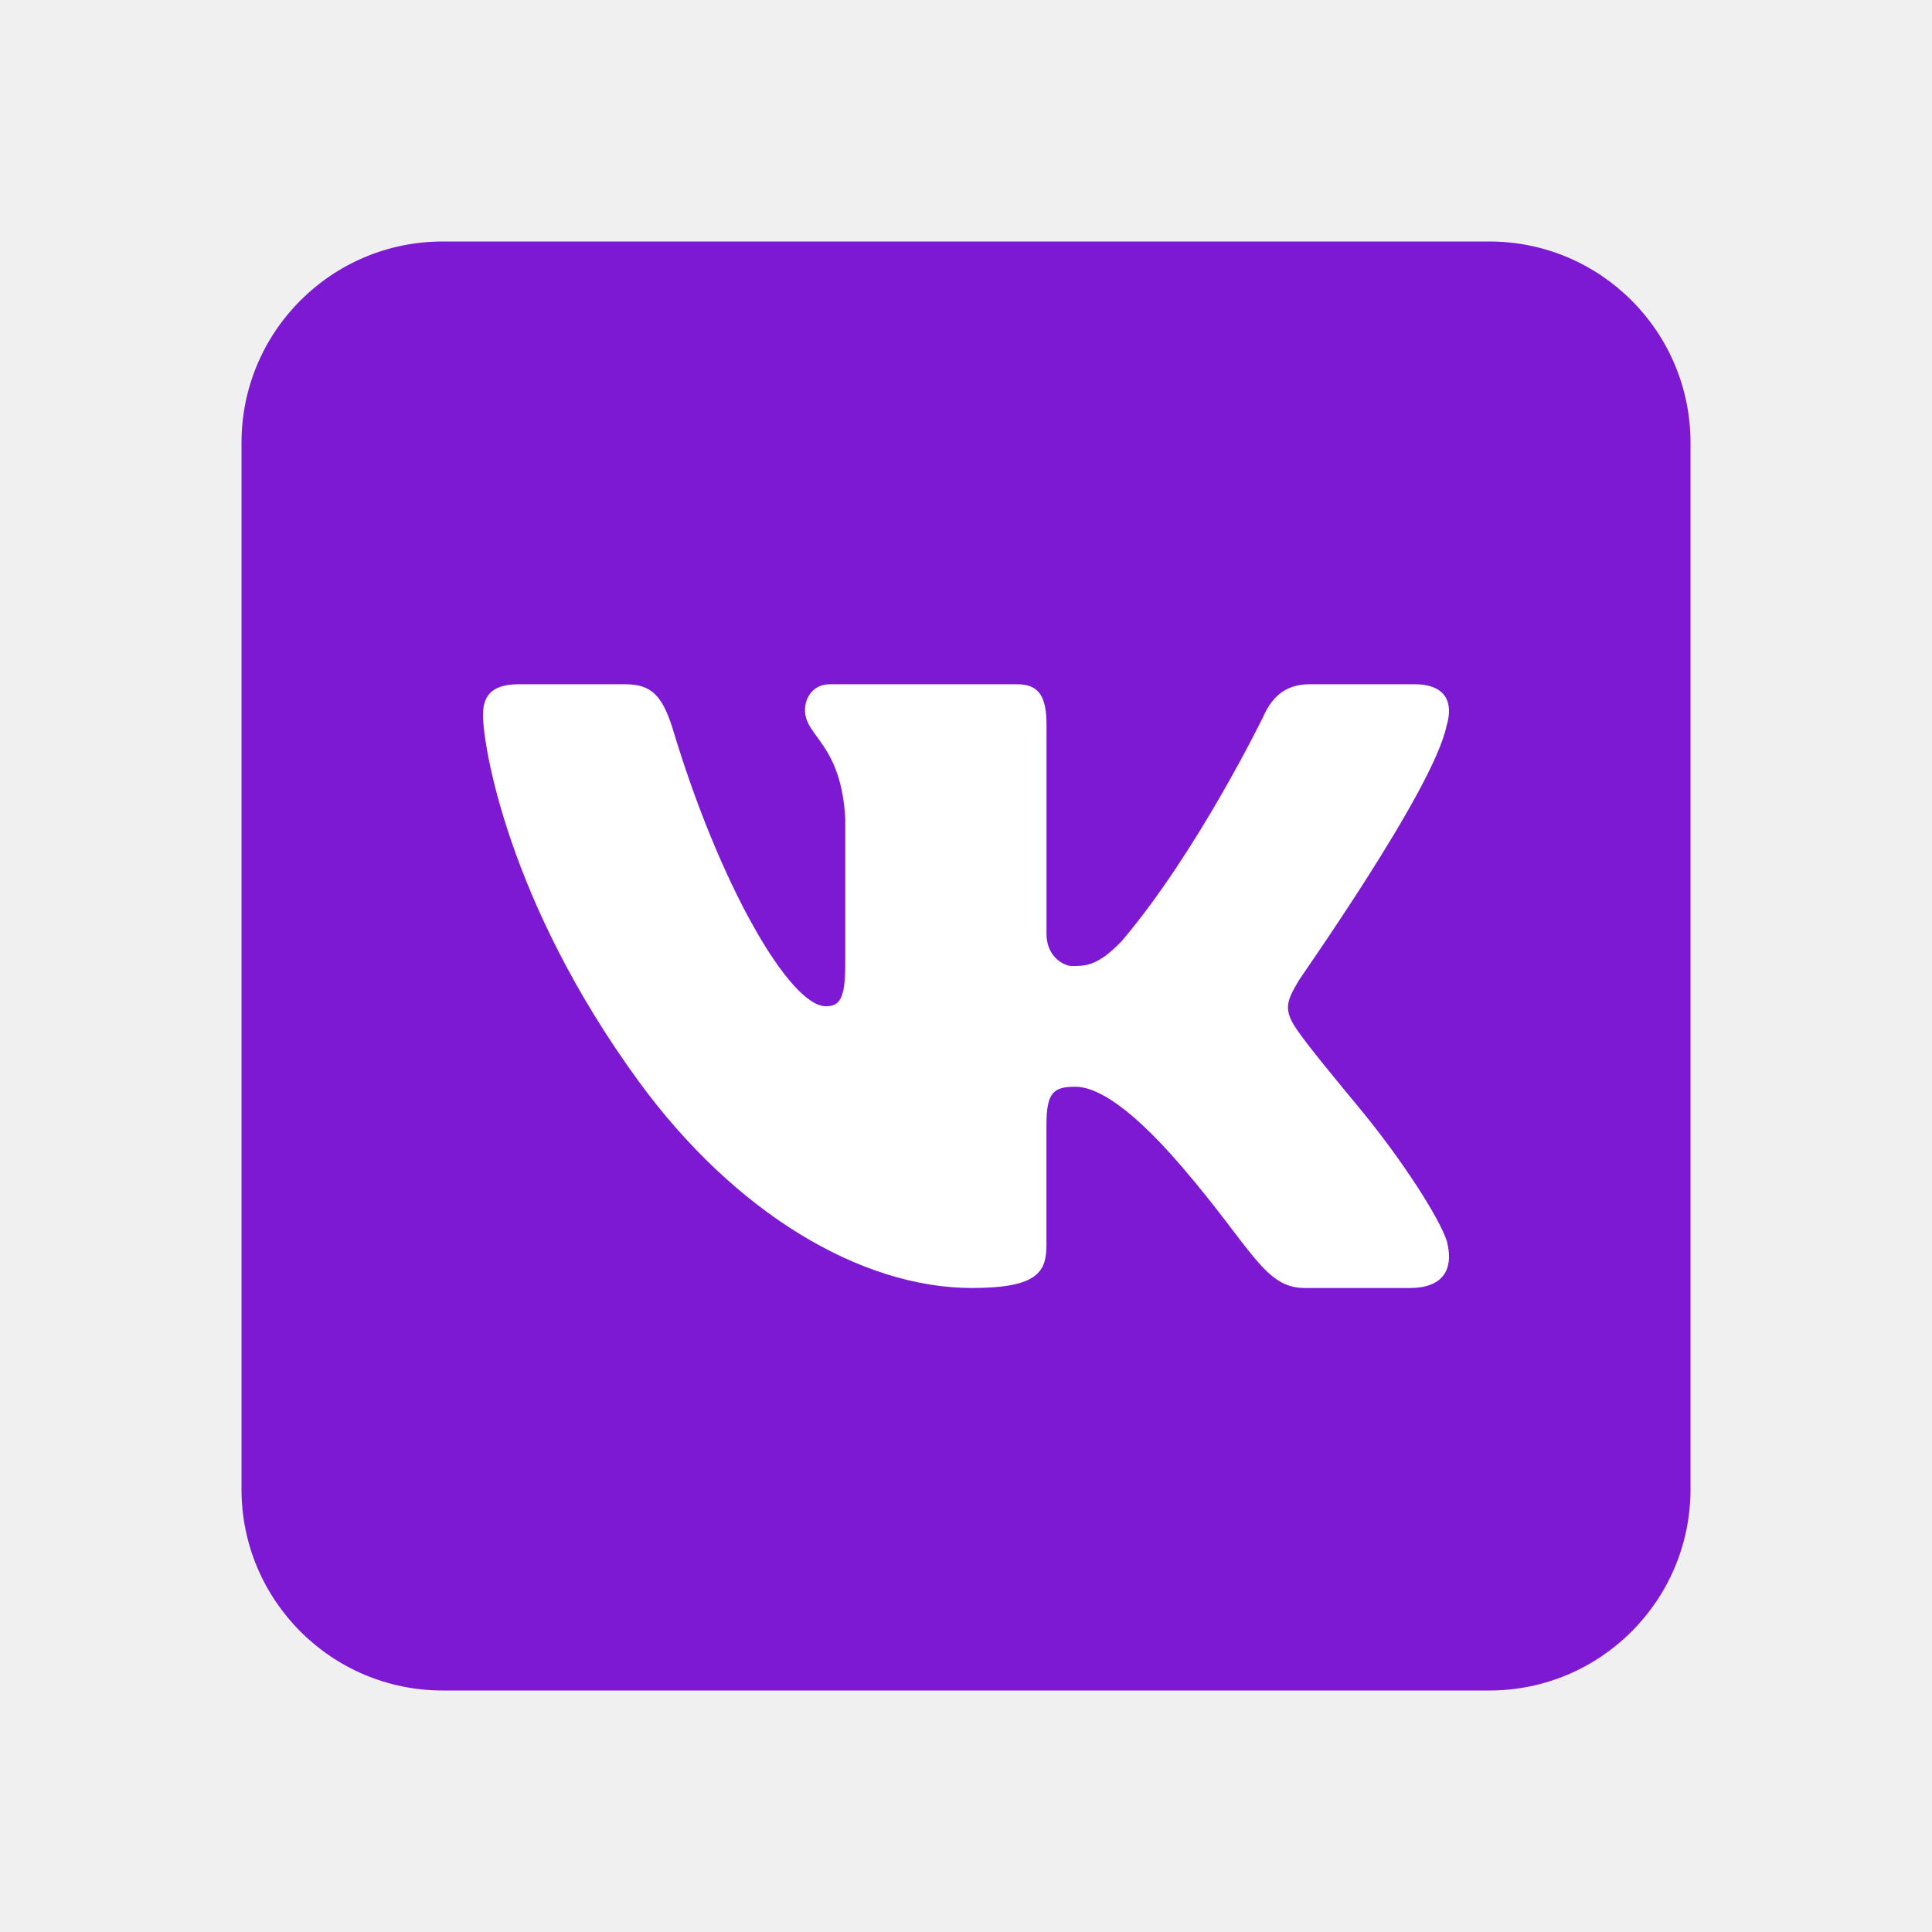
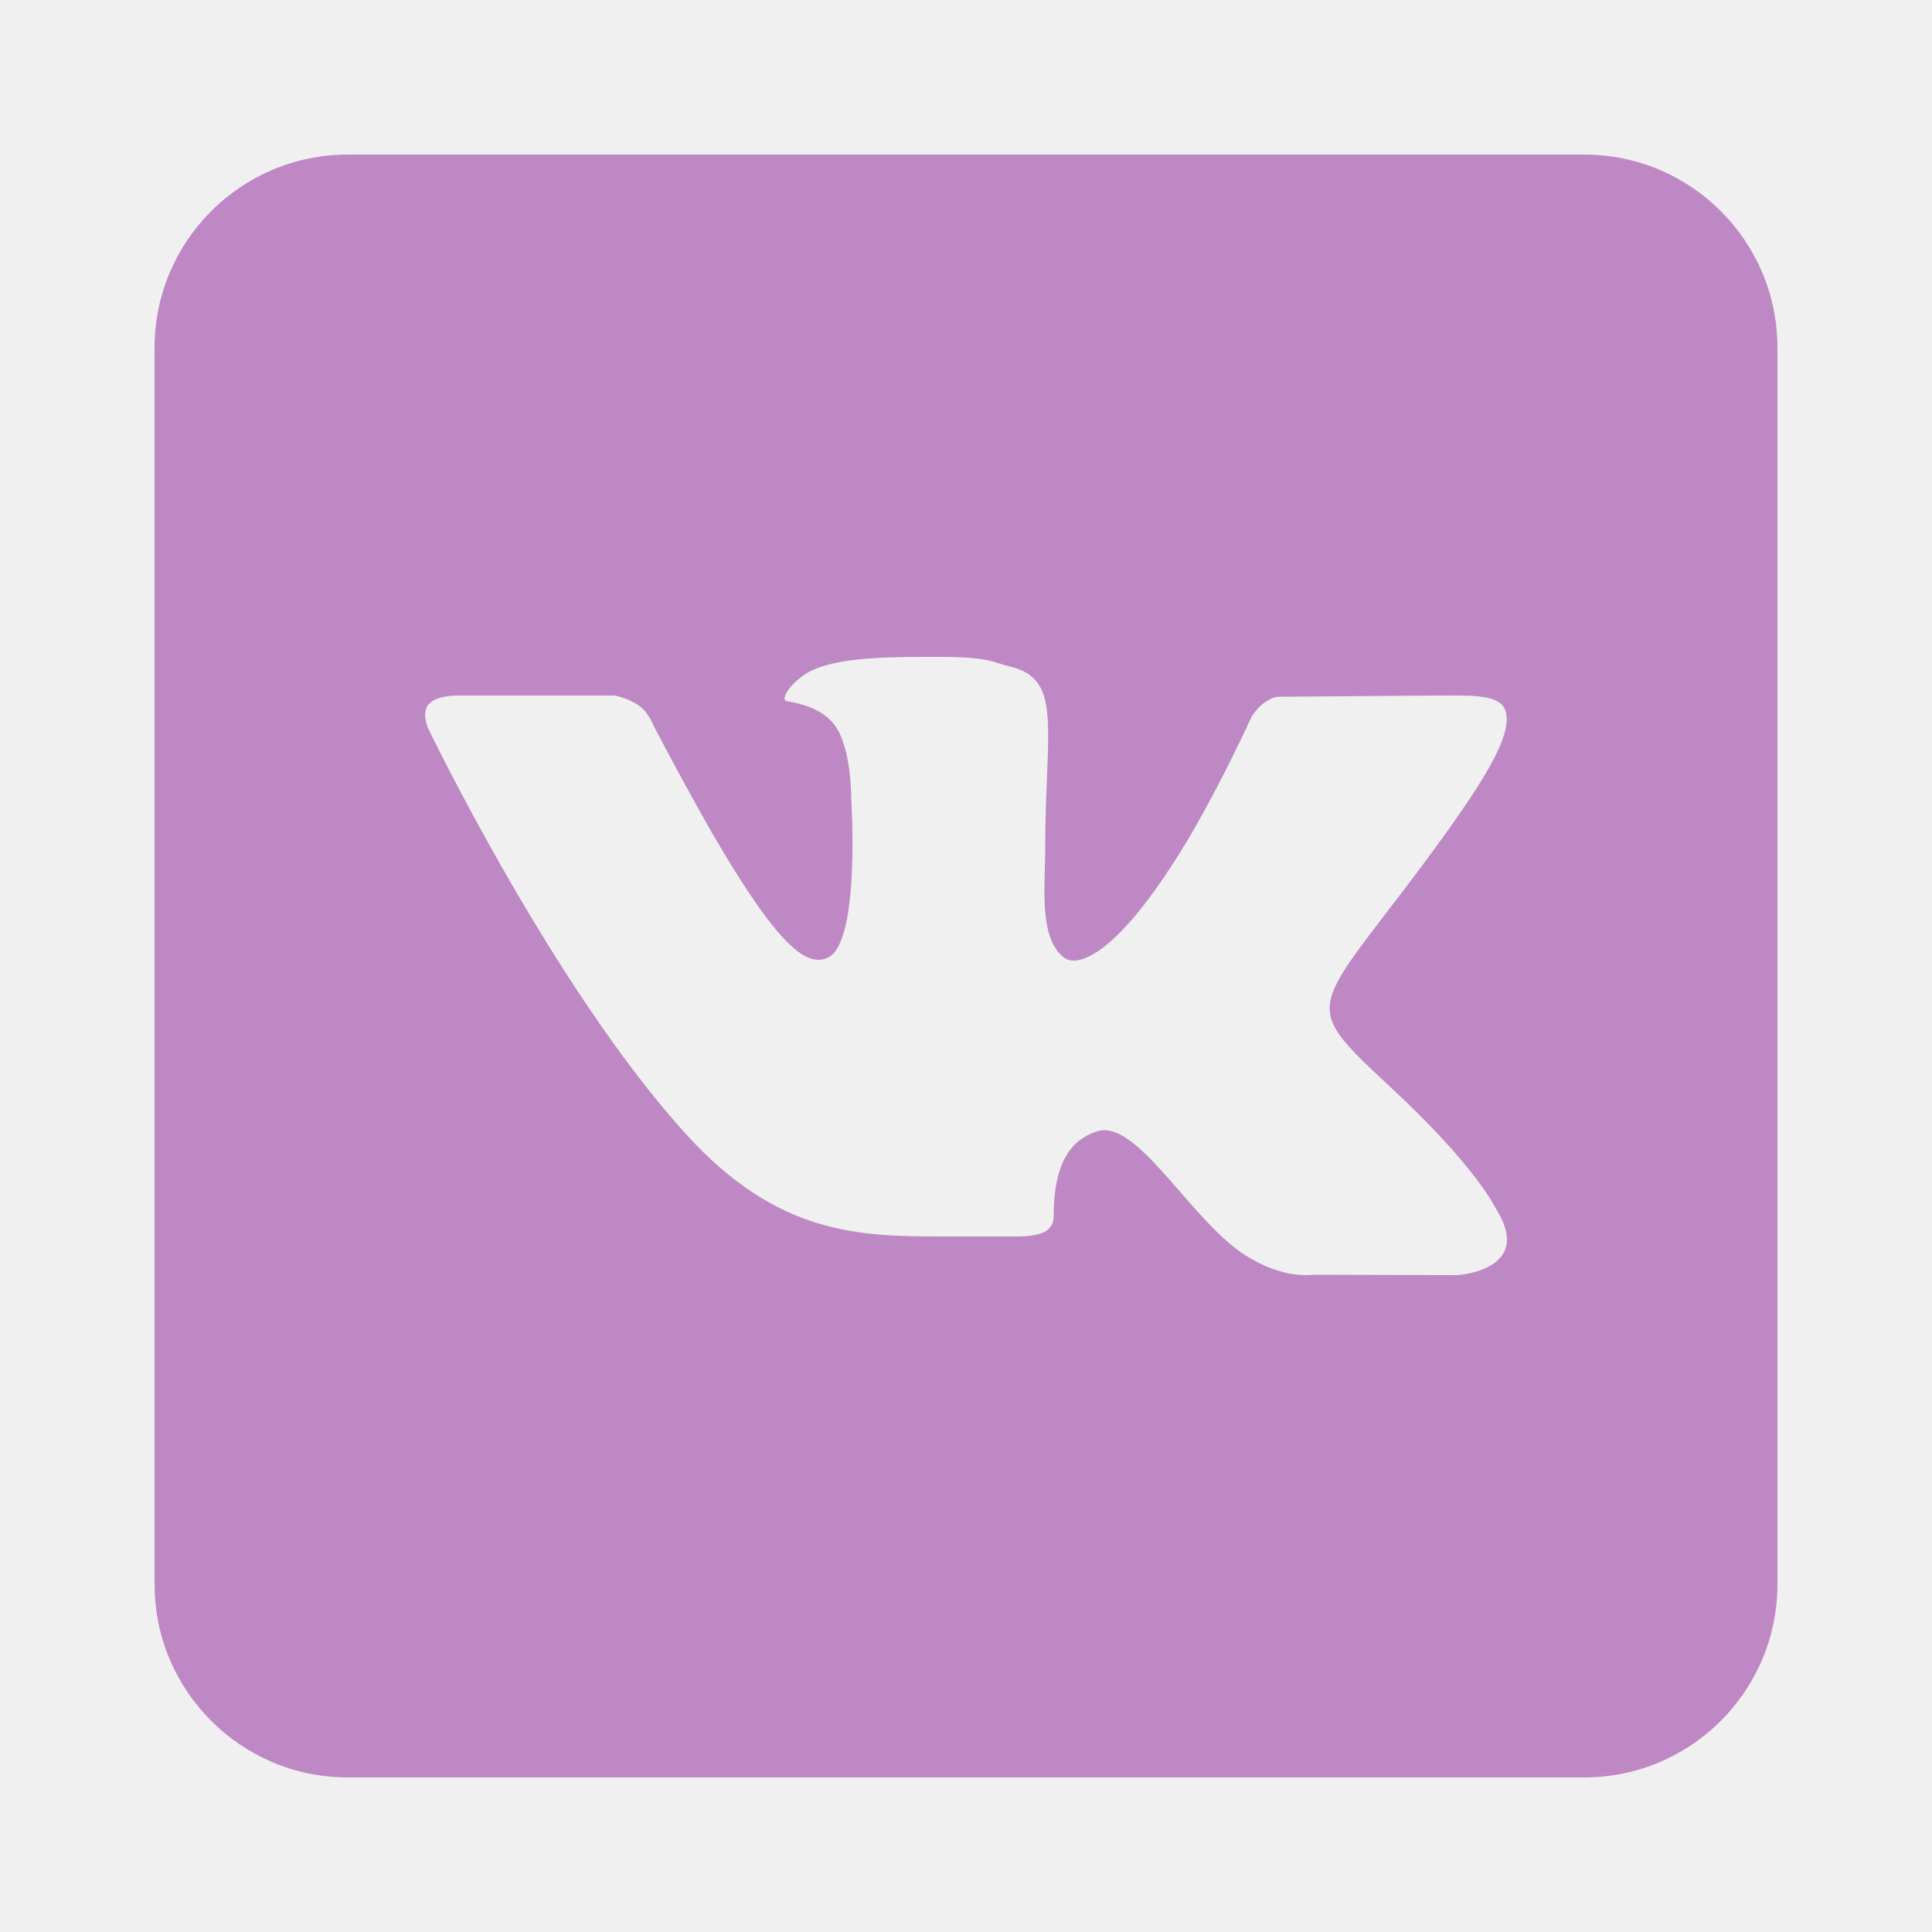
- <svg xmlns="http://www.w3.org/2000/svg" viewBox="0,0,256,256" width="48px" height="48px" fill-rule="nonzero">
-   <g fill="none" fill-rule="nonzero" stroke="none" stroke-width="1" stroke-linecap="butt" stroke-linejoin="miter" stroke-miterlimit="10" stroke-dasharray="" stroke-dashoffset="0" font-family="none" font-weight="none" font-size="none" text-anchor="none" style="mix-blend-mode: normal">
-     <g transform="scale(5.33333,5.33333)">
-       <path d="M42,37c0,2.762 -2.238,5 -5,5h-26c-2.761,0 -5,-2.238 -5,-5v-26c0,-2.762 2.239,-5 5,-5h26c2.762,0 5,2.238 5,5z" fill="#7d19d2" />
-       <path d="M35.937,18.041c0.046,-0.151 0.068,-0.291 0.062,-0.416c-0.015,-0.362 -0.264,-0.625 -0.85,-0.625h-2.618c-0.661,0 -0.966,0.4 -1.144,0.801c0,0 -1.632,3.359 -3.513,5.574c-0.61,0.641 -0.92,0.625 -1.25,0.625c-0.177,0 -0.624,-0.214 -0.624,-0.801v-5.185c0,-0.694 -0.173,-1.014 -0.732,-1.014h-4.649c-0.407,0 -0.619,0.32 -0.619,0.641c0,0.667 0.898,0.827 1,2.696v3.623c0,0.88 -0.153,1.04 -0.483,1.04c-0.89,0 -2.642,-3 -3.815,-6.932c-0.254,-0.774 -0.508,-1.068 -1.169,-1.068h-2.643c-0.763,0 -0.89,0.374 -0.89,0.774c0,0.721 0.6,4.619 3.875,9.101c2.375,3.25 5.504,5.125 8.274,5.125c1.678,0 1.85,-0.427 1.85,-1.094v-2.972c0.001,-0.801 0.184,-0.934 0.718,-0.934c0.381,0 1.158,0.25 2.658,2c1.73,2.018 2.044,3 3.036,3h2.618c0.608,0 0.957,-0.255 0.971,-0.75c0.003,-0.126 -0.015,-0.267 -0.056,-0.424c-0.194,-0.576 -1.084,-1.984 -2.194,-3.326c-0.615,-0.743 -1.222,-1.479 -1.501,-1.879c-0.187,-0.261 -0.258,-0.445 -0.249,-0.621c0.009,-0.185 0.105,-0.361 0.249,-0.607c-0.026,0 3.358,-4.751 3.688,-6.352z" fill="#ffffff" />
+ <svg xmlns="http://www.w3.org/2000/svg" viewBox="0,0,256,256" width="50px" height="50px" fill-rule="nonzero">
+   <g fill="#be88c4" fill-rule="nonzero" stroke="none" stroke-width="1" stroke-linecap="butt" stroke-linejoin="miter" stroke-miterlimit="10" stroke-dasharray="" stroke-dashoffset="0" font-family="none" font-weight="none" font-size="none" text-anchor="none" style="mix-blend-mode: normal">
+     <g transform="scale(5.12,5.12)">
+       <path d="M41,4h-32c-2.76,0 -5,2.24 -5,5v32c0,2.76 2.24,5 5,5h32c2.76,0 5,-2.24 5,-5v-32c0,-2.76 -2.24,-5 -5,-5zM37.72,33l-3.73,-0.01c0,0 -0.08,0.01 -0.21,0.01c-0.3,0 -0.92,-0.08 -1.65,-0.58c-1.31,-0.91 -2.56,-3.17 -3.55,-3.17c-0.07,0 -0.13,0.01 -0.19,0.03c-0.86,0.27 -1.12,1.13 -1.12,2.18c0,0.37 -0.26,0.54 -0.96,0.54h-1.93c-2.16,0 -4.25,-0.05 -6.6,-2.62c-3.46,-3.79 -6.7,-10.53 -6.7,-10.53c0,0 -0.18,-0.39 0.01,-0.62c0.18,-0.21 0.6,-0.23 0.76,-0.23c0.04,0 0.06,0 0.06,0h4c0,0 0.37,0.07 0.64,0.27c0.23,0.17 0.35,0.48 0.35,0.48c0,0 0.68,1.32 1.53,2.81c1.43,2.46 2.2,3.28 2.75,3.28c0.09,0 0.18,-0.02 0.27,-0.07c0.82,-0.45 0.58,-4.09 0.58,-4.09c0,0 0.01,-1.32 -0.42,-1.9c-0.33,-0.46 -0.96,-0.59 -1.24,-0.63c-0.22,-0.03 0.14,-0.55 0.62,-0.79c0.62,-0.3 1.65,-0.36 2.89,-0.36h0.6c1.17,0.02 1.2,0.14 1.66,0.25c1.38,0.33 0.91,1.62 0.91,4.71c0,0.99 -0.18,2.38 0.53,2.85c0.05,0.03 0.12,0.05 0.21,0.05c0.46,0 1.45,-0.59 3.03,-3.26c0.88,-1.52 1.56,-3.03 1.56,-3.03c0,0 0.15,-0.27 0.38,-0.41c0.22,-0.13 0.22,-0.13 0.51,-0.13h0.03c0.32,0 3.5,-0.03 4.2,-0.03h0.08c0.67,0 1.28,0.01 1.39,0.42c0.16,0.62 -0.49,1.73 -2.2,4.03c-2.82,3.77 -3.14,3.49 -0.8,5.67c2.24,2.08 2.7,3.09 2.78,3.22c0.93,1.54 -1.03,1.66 -1.03,1.66z" />
    </g>
  </g>
</svg>
